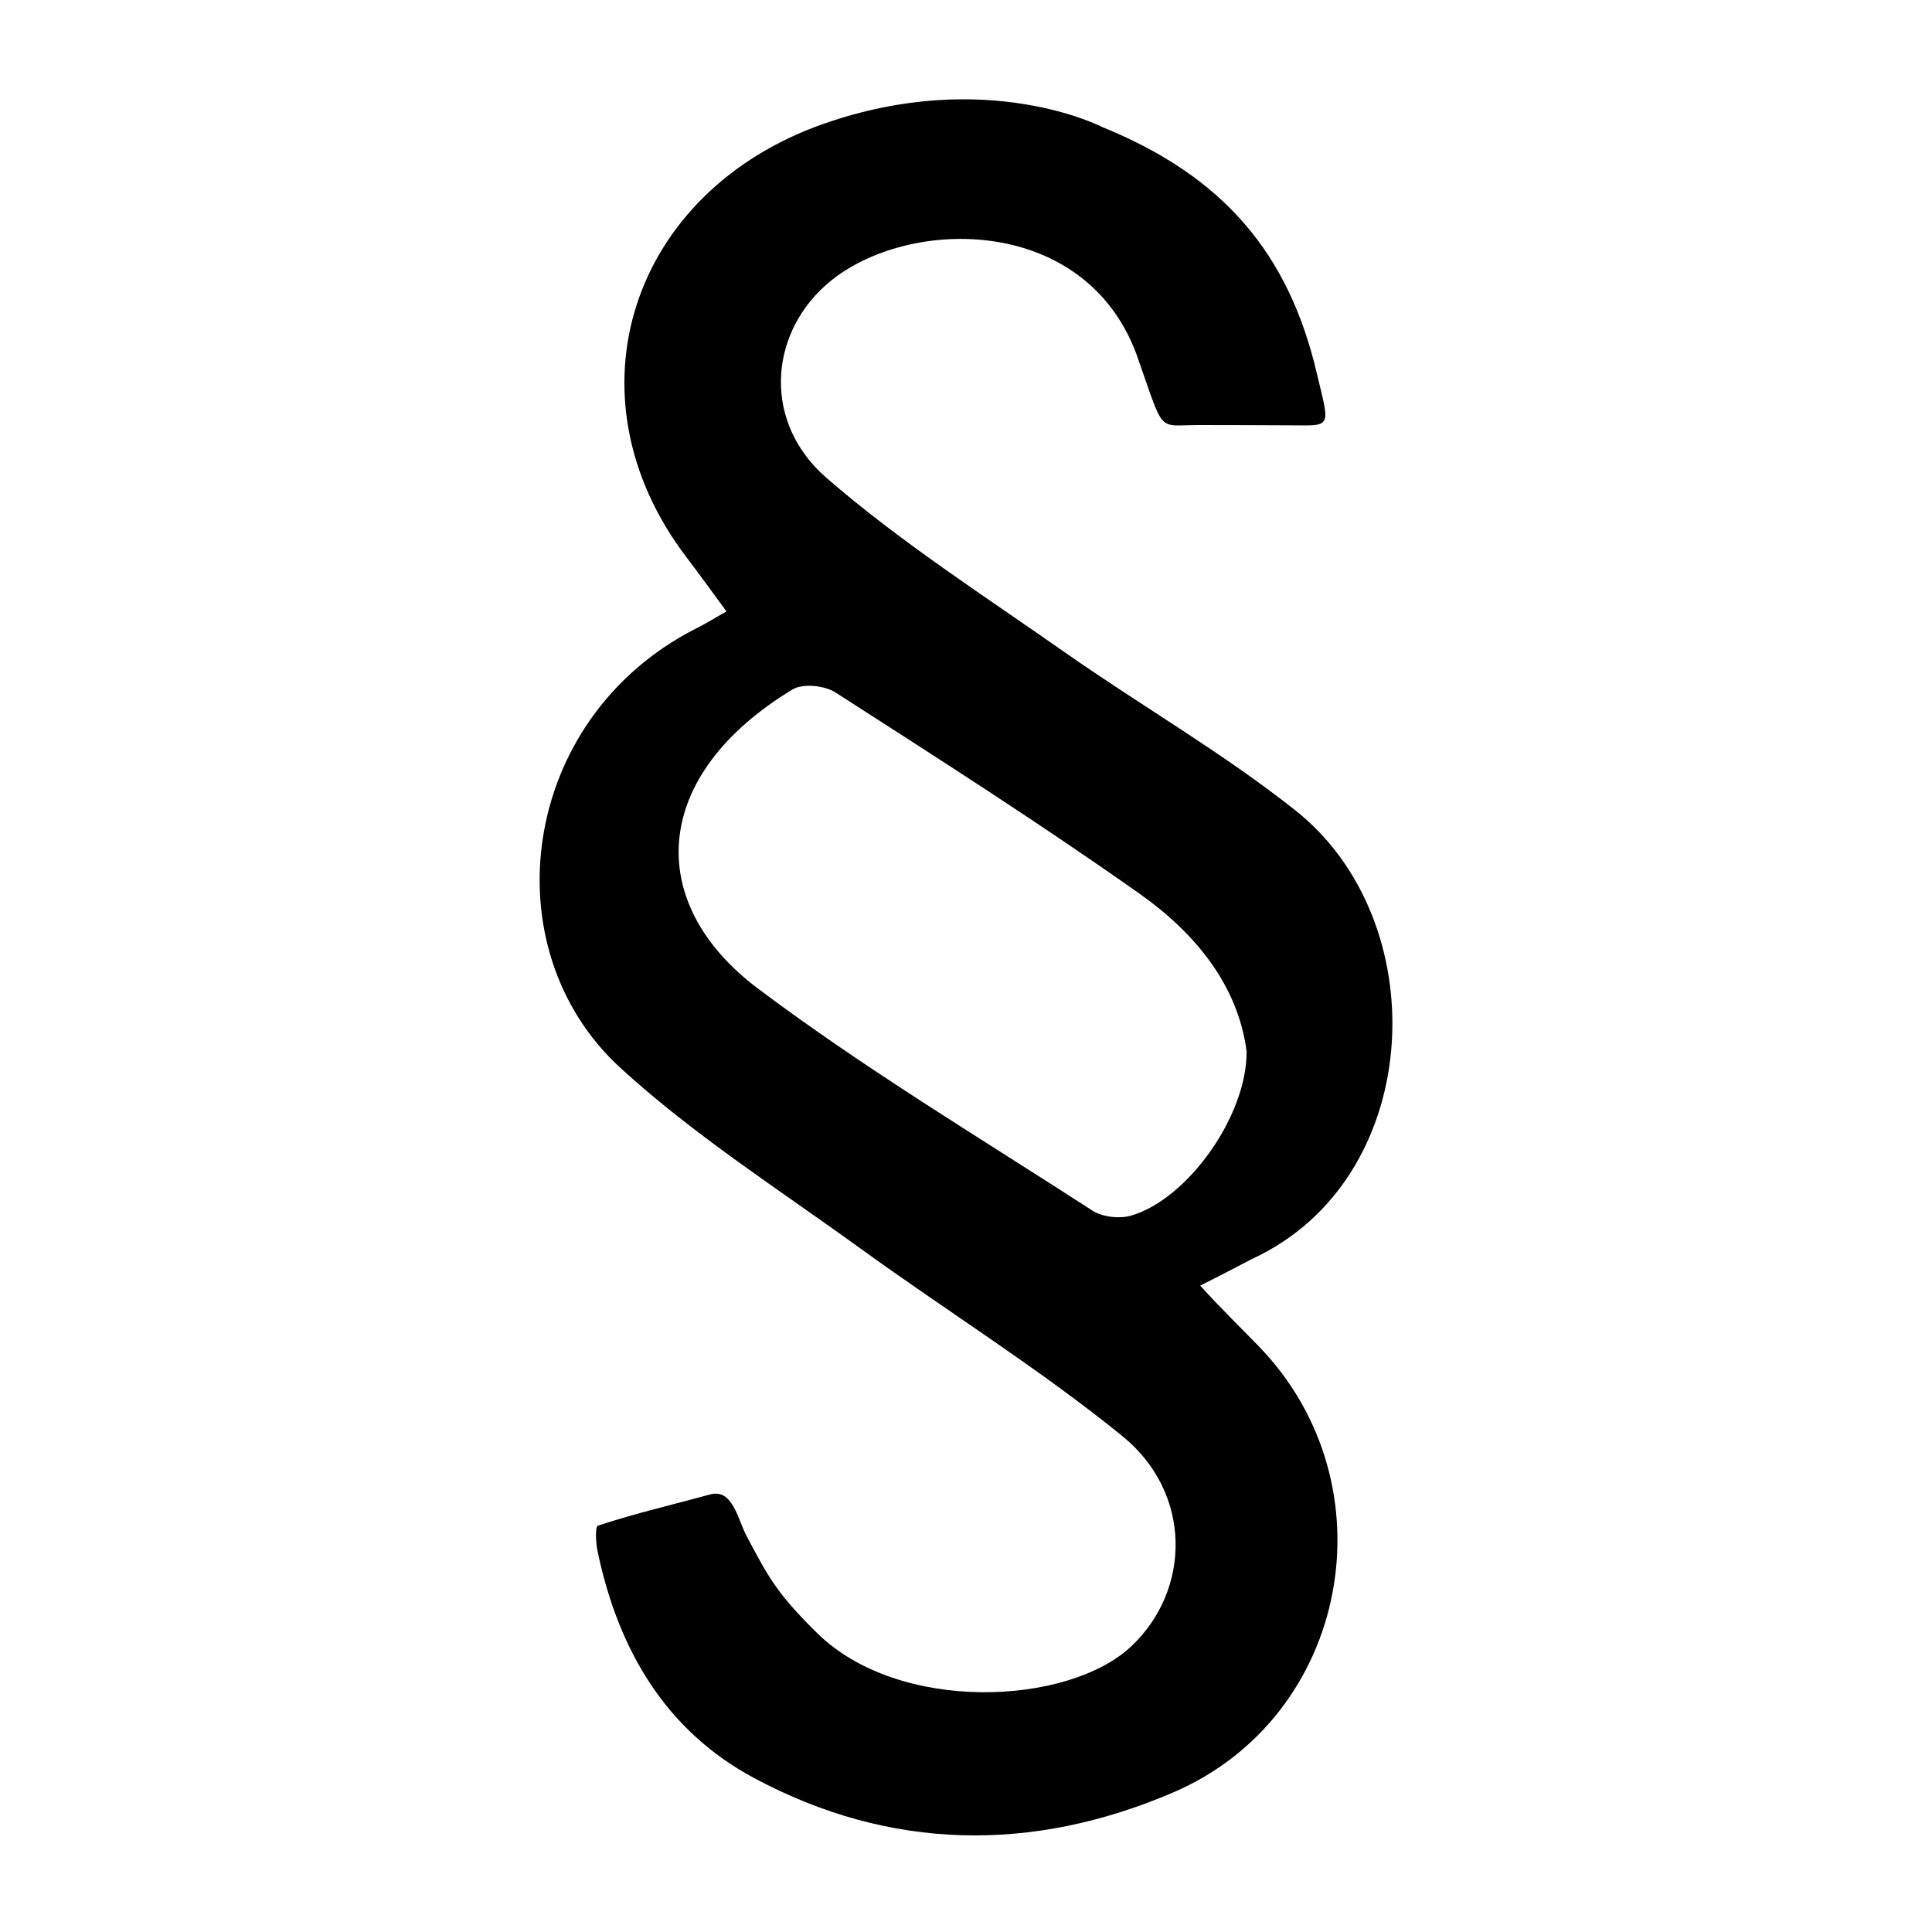
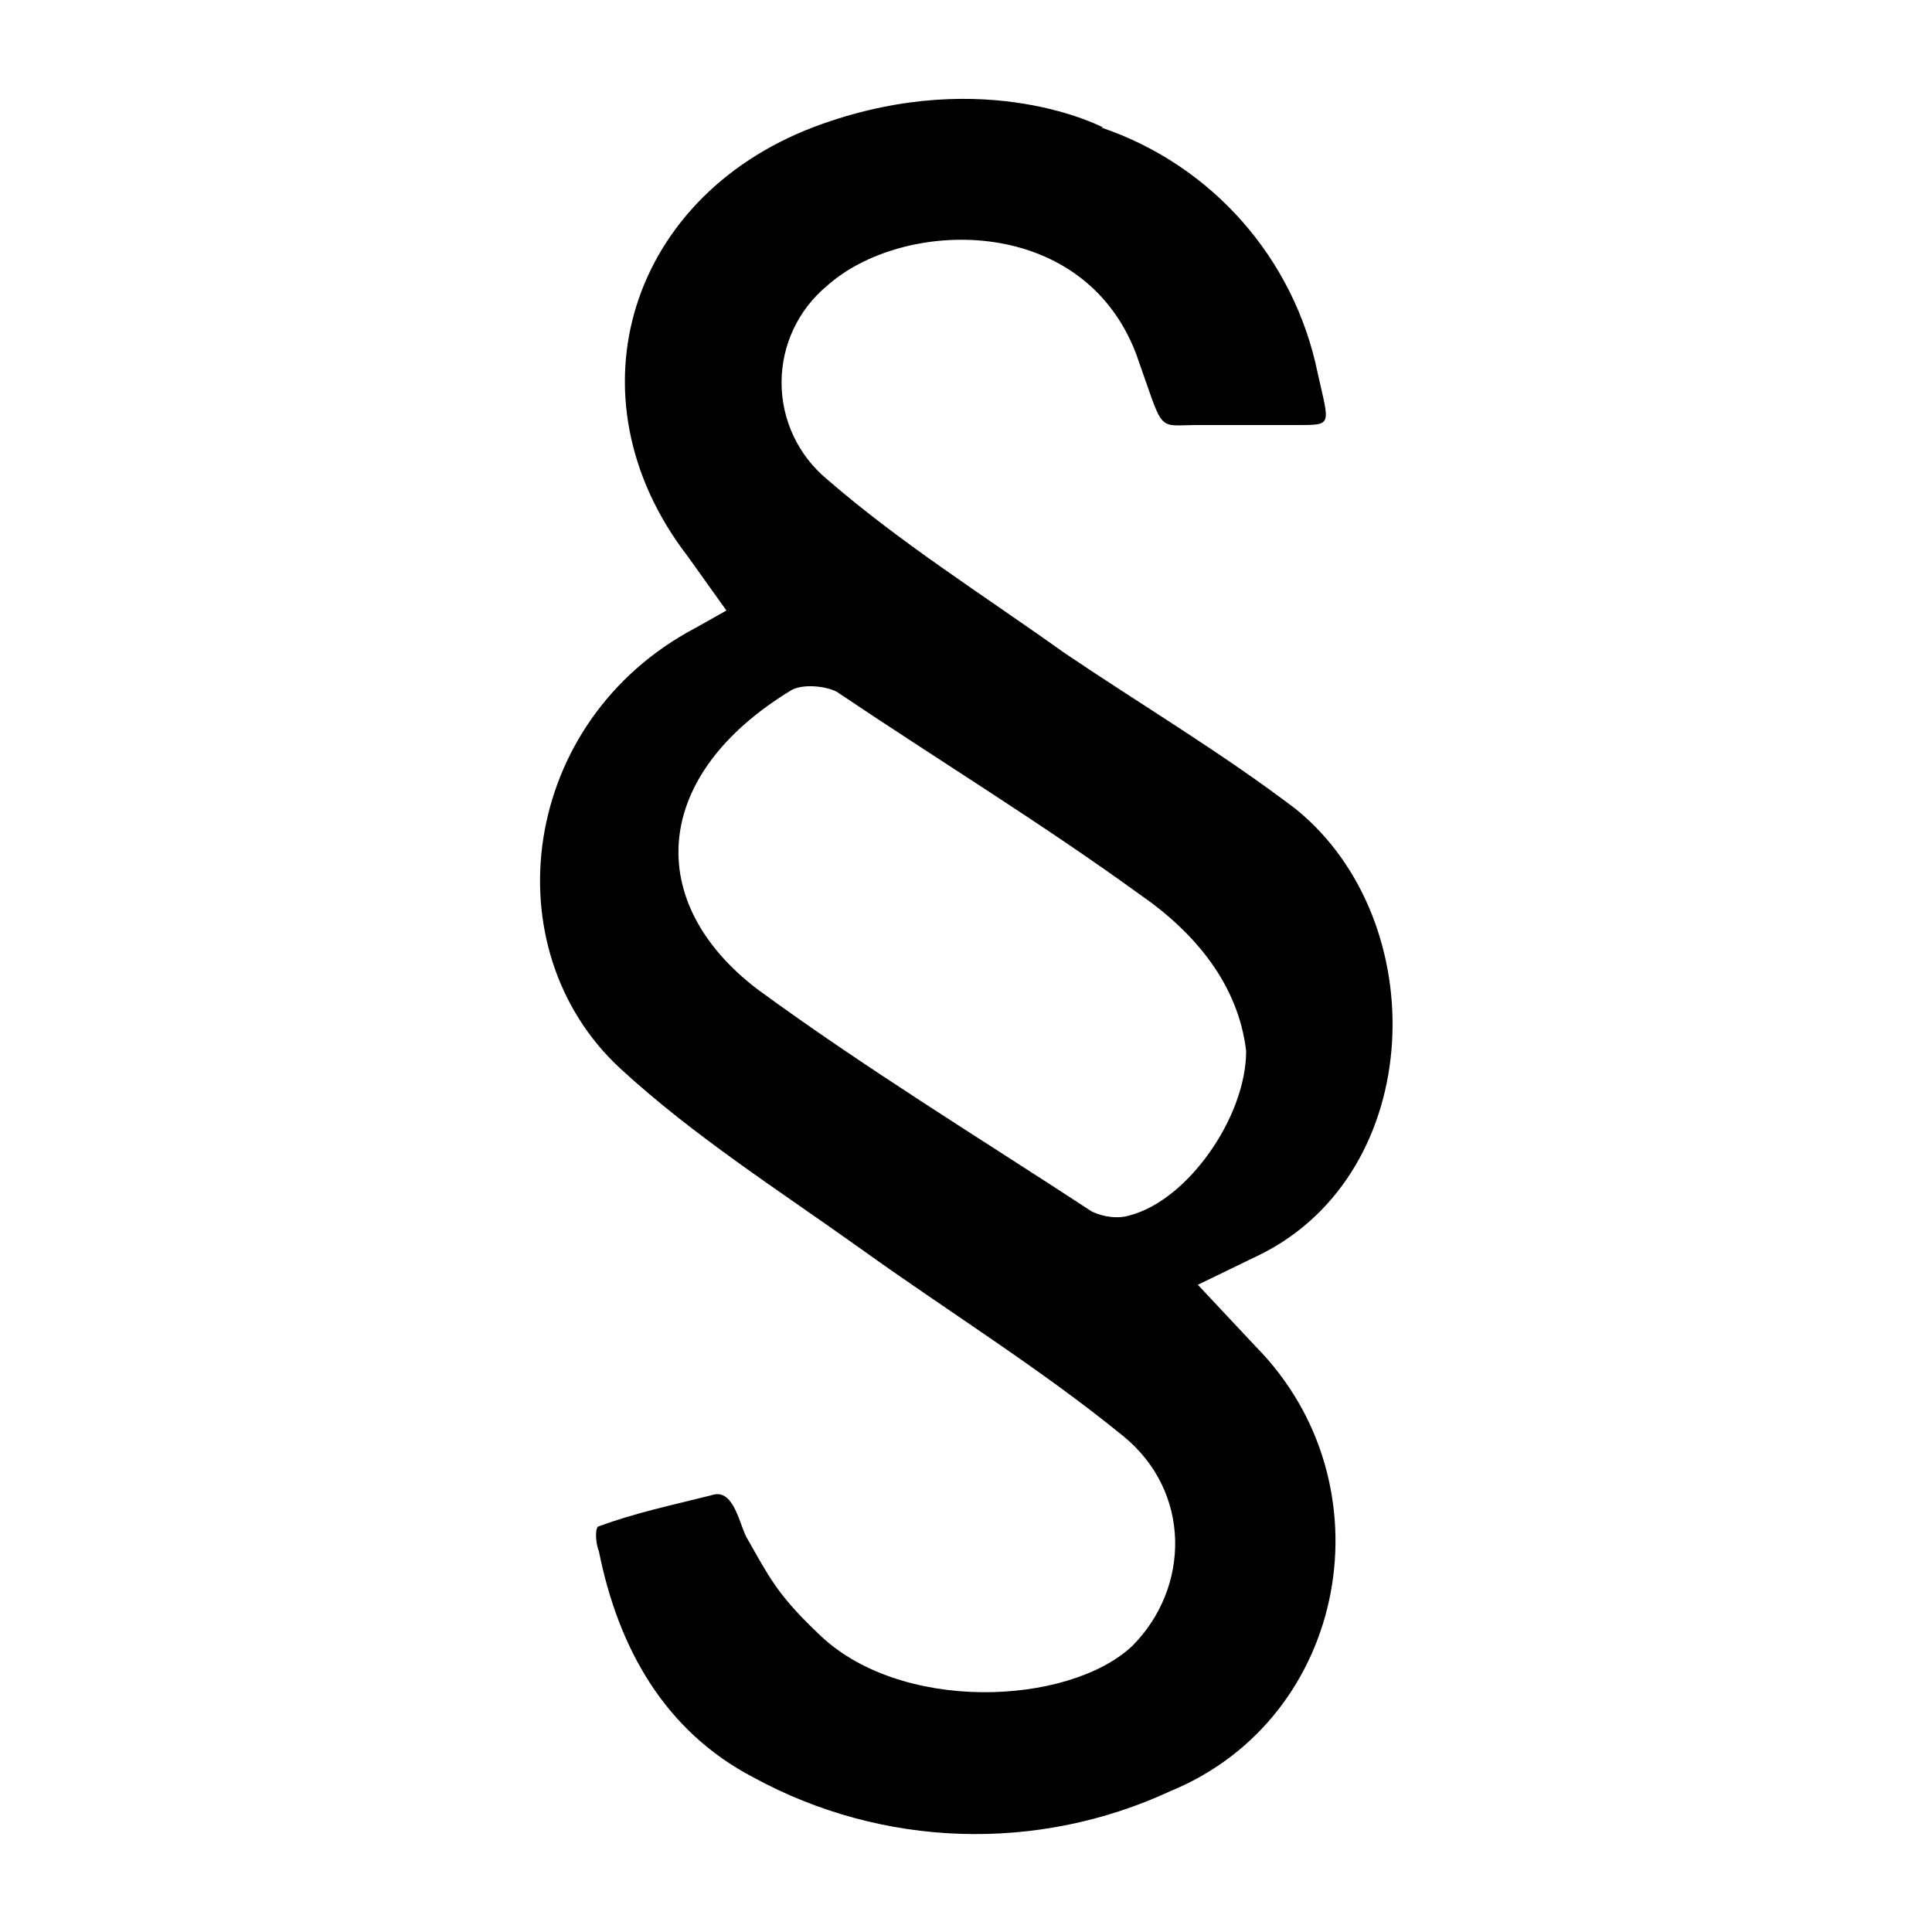
- <svg xmlns="http://www.w3.org/2000/svg" version="1.1" x="0px" y="0px" viewBox="0 0 100 100" enable-background="new 0 0 100 100" xml:space="preserve">
-   <path fill-rule="evenodd" clip-rule="evenodd" d="M57.067,6.582c6.257,2.546,9.642,6.533,11.096,12.763  c0.634,2.655,0.79,2.7-1.022,2.671C66.685,22.008,62.496,22,62.039,22c-2.206,0-1.727,0.531-3.234-3.715  c-2.76-7.307-12.142-7.061-16.094-3.5c-2.93,2.639-3.199,7.114,0.062,9.945c3.836,3.33,8.163,6.104,12.338,9.031  c3.952,2.771,8.169,5.193,11.94,8.185c7.195,5.707,6.699,18.648-1.776,22.987c-0.881,0.422-1.524,0.803-3.154,1.609  c1.016,1.124,2.174,2.255,3.032,3.14c6.944,7.164,4.715,19.179-4.445,23.102c-7.271,3.114-14.627,3.021-21.667-0.748  c-4.633-2.48-7.063-6.711-8.117-11.771c-0.089-0.431-0.119-1.248,0.021-1.295c1.913-0.636,3.895-1.091,5.813-1.618  c1.166-0.32,1.43,1.291,1.884,2.148c1.125,2.125,1.563,2.969,3.65,5.025c4.246,4.183,13,3.758,16.262,0.688  c3.101-2.919,3.17-7.934-0.463-10.883c-4.308-3.499-9.057-6.45-13.561-9.713c-4.195-3.038-8.607-5.858-12.411-9.337  c-6.764-6.183-5.236-18.074,3.874-22.732c0.459-0.234,0.459-0.234,1.609-0.902c-0.715-0.975-1.436-1.969-2.078-2.813  c-6.364-8.376-2.873-18.93,7.116-22.428C51.06,3.458,57.067,6.582,57.067,6.582z M64.524,54.417  C64.08,51,61.869,48.299,58.999,46.27c-5.14-3.633-10.453-7.021-15.748-10.425c-0.563-0.362-1.689-0.484-2.22-0.164  c-7.338,4.43-7.718,11.037-1.804,15.483c5.528,4.155,11.496,7.728,17.311,11.493c0.522,0.338,1.409,0.438,2.013,0.262  C61.476,62.062,64.549,57.755,64.524,54.417z" />
+ <svg xmlns="http://www.w3.org/2000/svg" viewBox="0 0 100 100">
+   <path fill-rule="evenodd" d="M57 6.6a17 17 0 0 1 11.2 12.7c.6 2.7.8 2.7-1 2.7H62c-2.2 0-1.7.5-3.2-3.7-2.8-7.3-12.1-7-16-3.5a6.5 6.5 0 0 0 0 10c3.8 3.3 8.1 6 12.3 9 4 2.7 8.2 5.2 12 8.1 7.1 5.8 6.7 18.7-1.8 23L62 66.5l3 3.2c7 7.1 4.8 19.2-4.4 23A24 24 0 0 1 39 92c-4.6-2.4-7-6.7-8-11.7-.2-.5-.2-1.3 0-1.3 1.9-.7 3.8-1.1 5.8-1.6 1.1-.4 1.4 1.2 1.8 2.1 1.2 2.1 1.6 3 3.7 5 4.2 4.2 13 3.8 16.3.7 3-3 3.1-8-.5-10.9-4.3-3.5-9-6.4-13.6-9.7-4.2-3-8.6-5.8-12.4-9.3-6.7-6.2-5.2-18 3.9-22.8l1.6-.9-2-2.8c-6.4-8.3-3-18.9 7-22.4 8.5-3 14.5.2 14.5.2zm7.5 47.8c-.4-3.4-2.6-6.1-5.5-8.1-5.1-3.7-10.5-7-15.7-10.5-.6-.3-1.7-.4-2.3-.1-7.3 4.4-7.7 11-1.8 15.5 5.6 4.1 11.5 7.7 17.3 11.5.6.3 1.4.4 2 .2 3-.8 6-5.1 6-8.5z" clip-rule="evenodd" />
</svg>
